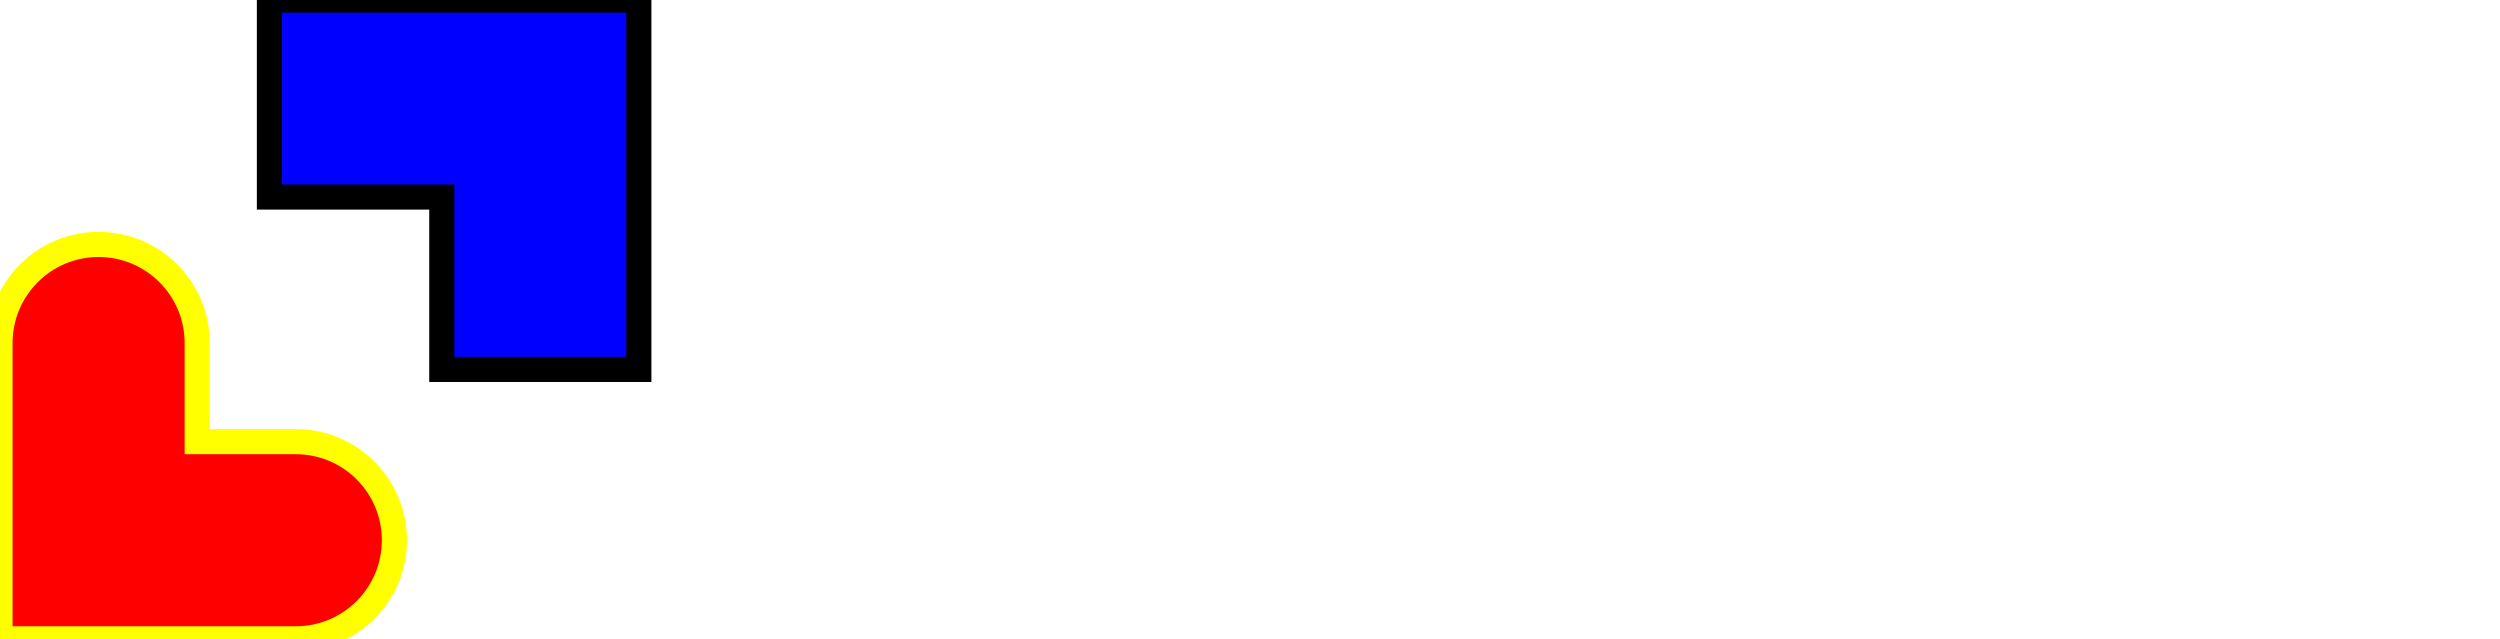
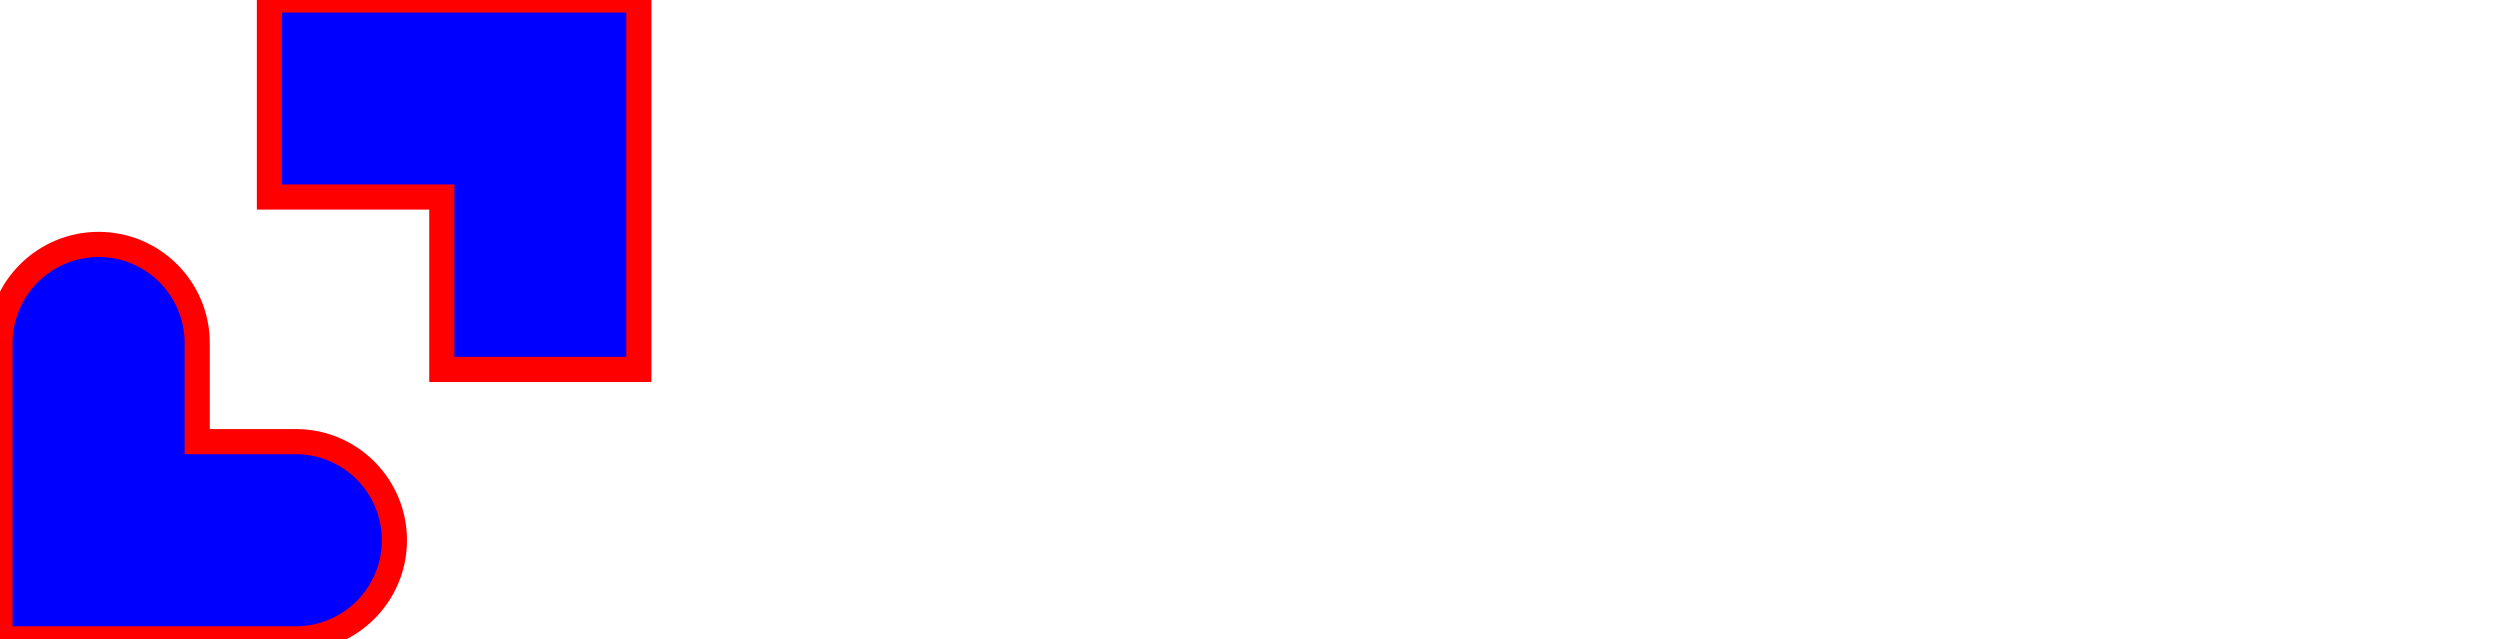
- <svg xmlns="http://www.w3.org/2000/svg" width="497" height="127" viewBox="0 0 497 127" fill="blue">
-   <path class="target" fill-rule="evenodd" clip-rule="evenodd" d="M0 87.796V68.194C0 57.368 8.776 48.591 19.602 48.591V48.591C30.428 48.591 39.204 57.368 39.204 68.194V87.796H58.806C69.632 87.796 78.409 96.572 78.409 107.398V107.398C78.409 118.224 69.632 127 58.806 127C49.005 127 39.204 127 39.204 127H0V87.796Z" fill="red" stroke="yellow" stroke-width="5" />
-   <path class="target" fill-rule="evenodd" clip-rule="evenodd" d="M53.561 0H127V73.439H87.833V39.167H53.561V0Z" fill="blue" stroke="#000000" stroke-width="5" />
+ <svg xmlns="http://www.w3.org/2000/svg" width="497" height="127" viewBox="0 0 497 127" fill="none">
+   <path class="target" fill-rule="evenodd" clip-rule="evenodd" d="M0 87.796V68.194C0 57.368 8.776 48.591 19.602 48.591V48.591C30.428 48.591 39.204 57.368 39.204 68.194V87.796H58.806C69.632 87.796 78.409 96.572 78.409 107.398V107.398C78.409 118.224 69.632 127 58.806 127C49.005 127 39.204 127 39.204 127H0V87.796Z" fill="blue" stroke="red" stroke-width="5" />
+   <path class="target" fill-rule="evenodd" clip-rule="evenodd" d="M53.561 0H127V73.439H87.833V39.167H53.561V0Z" fill="blue" stroke="red" stroke-width="5" />
</svg>
